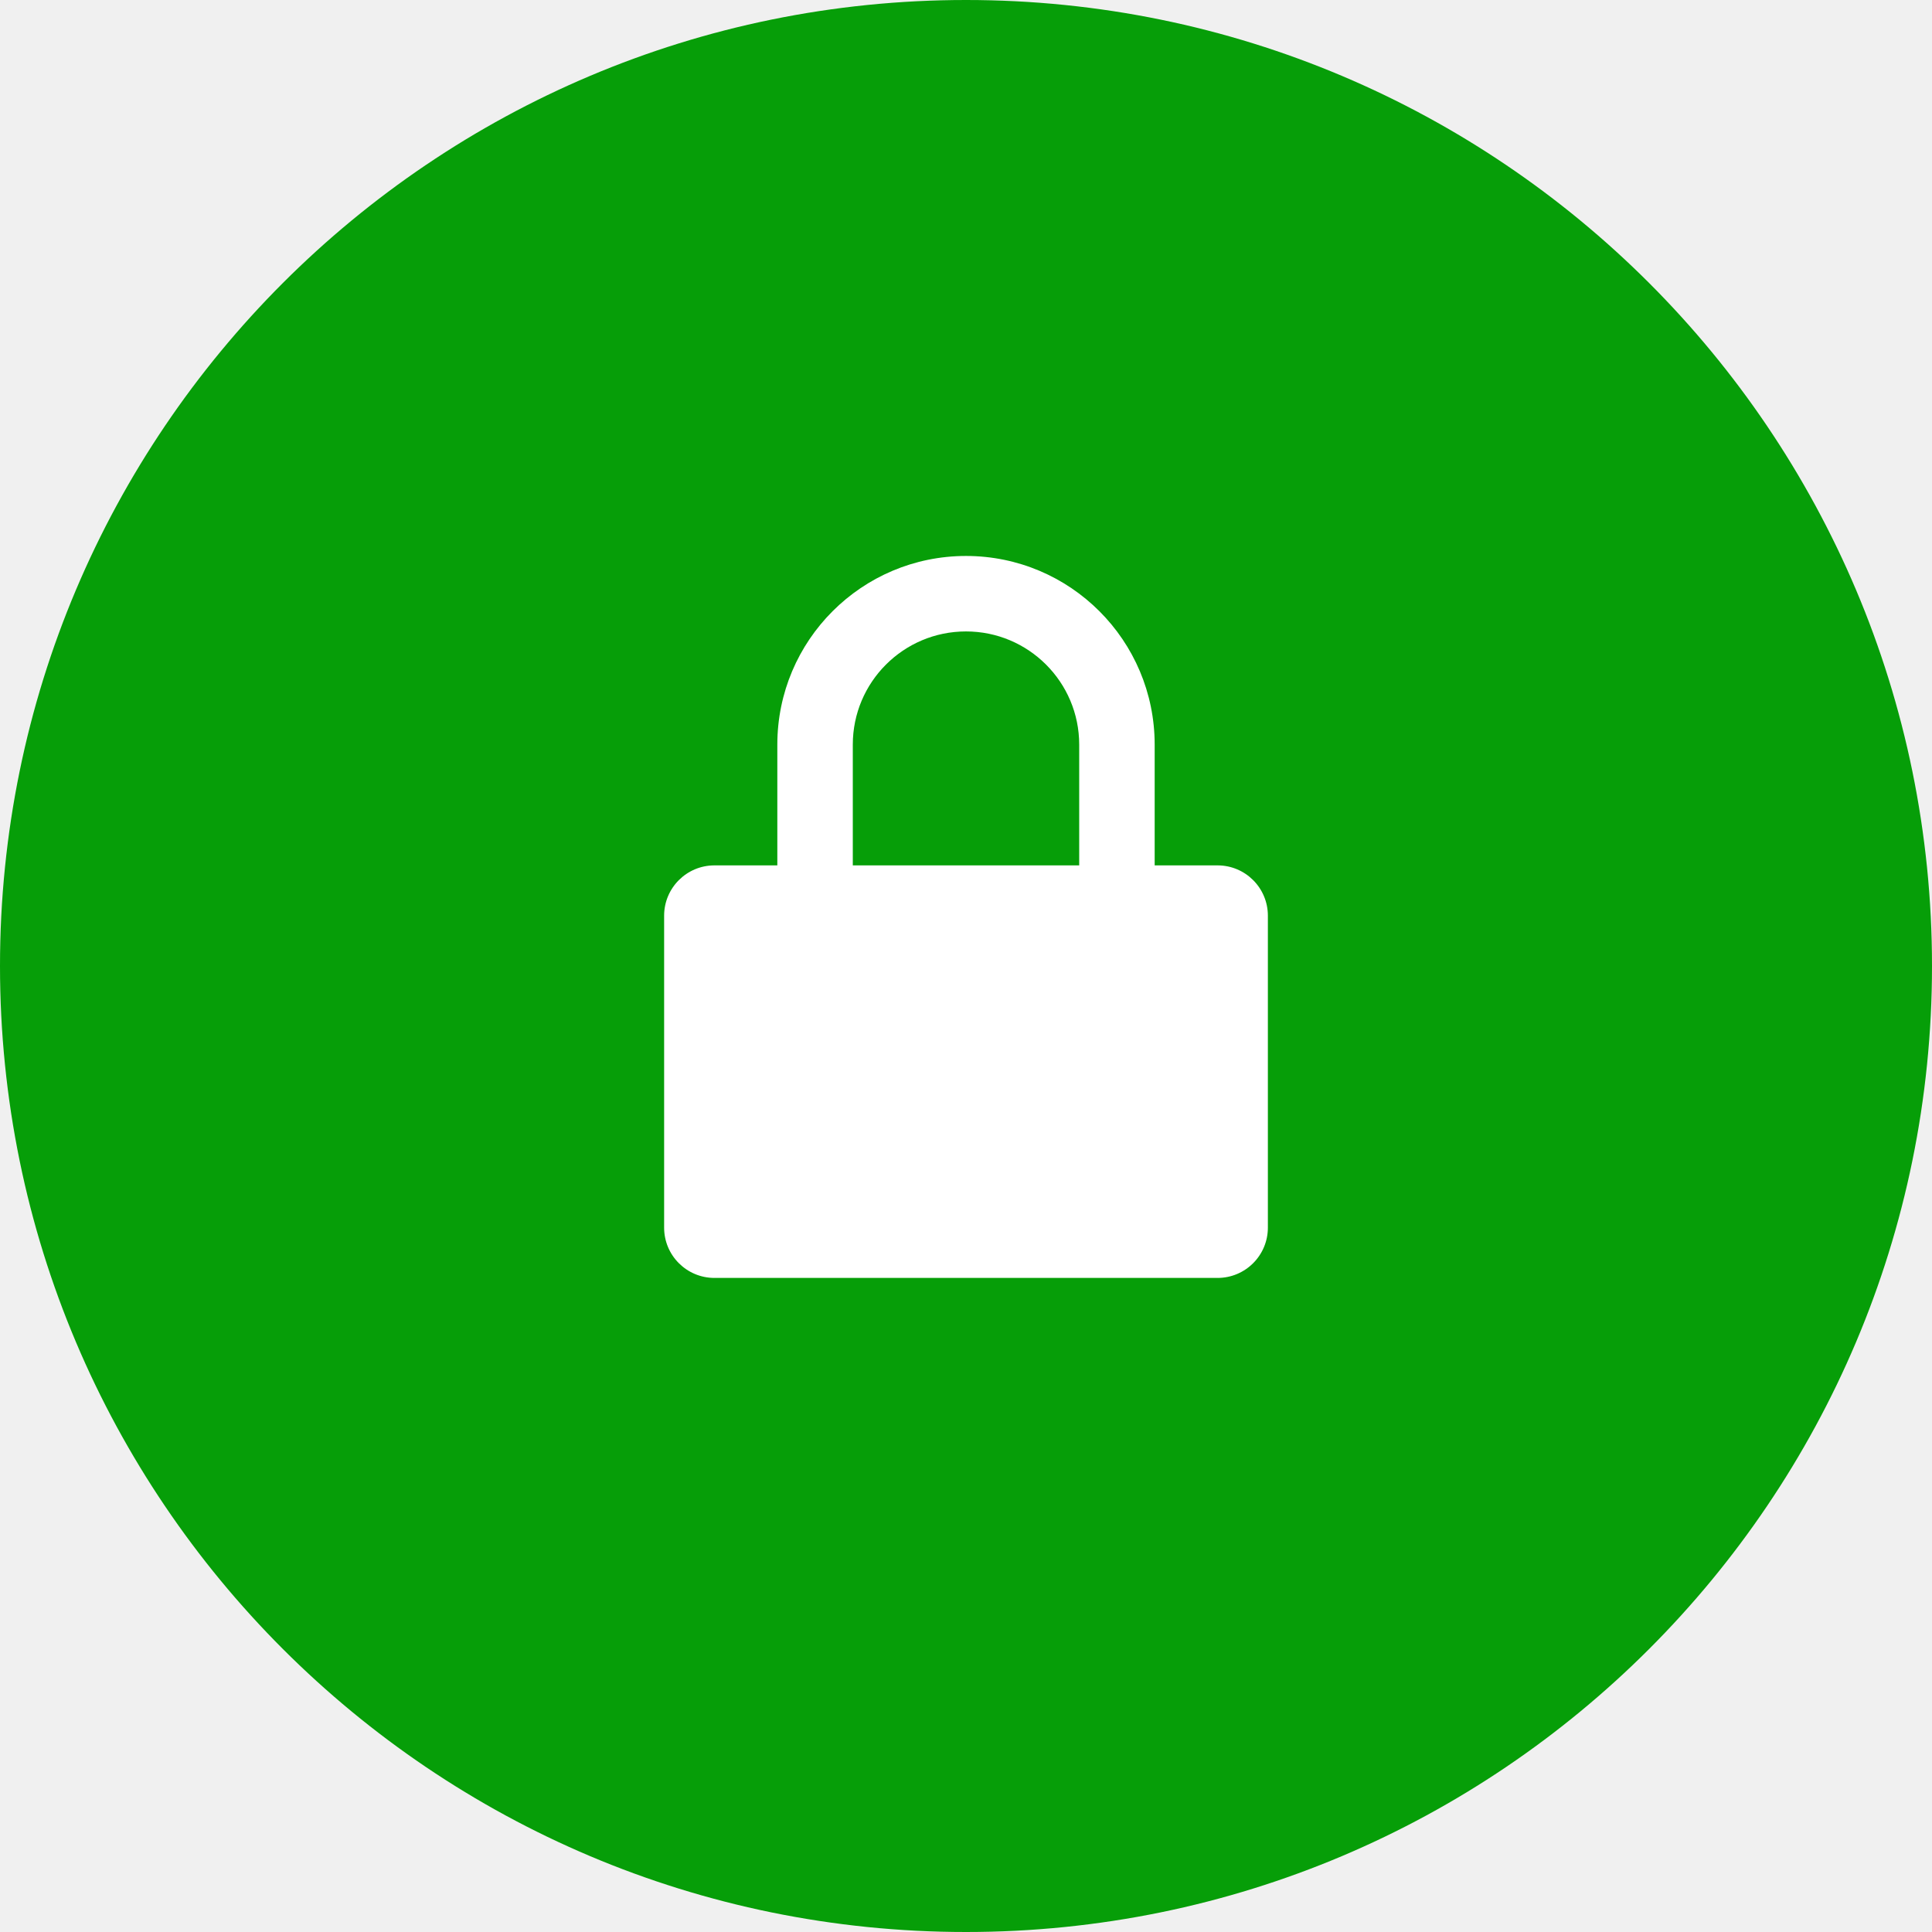
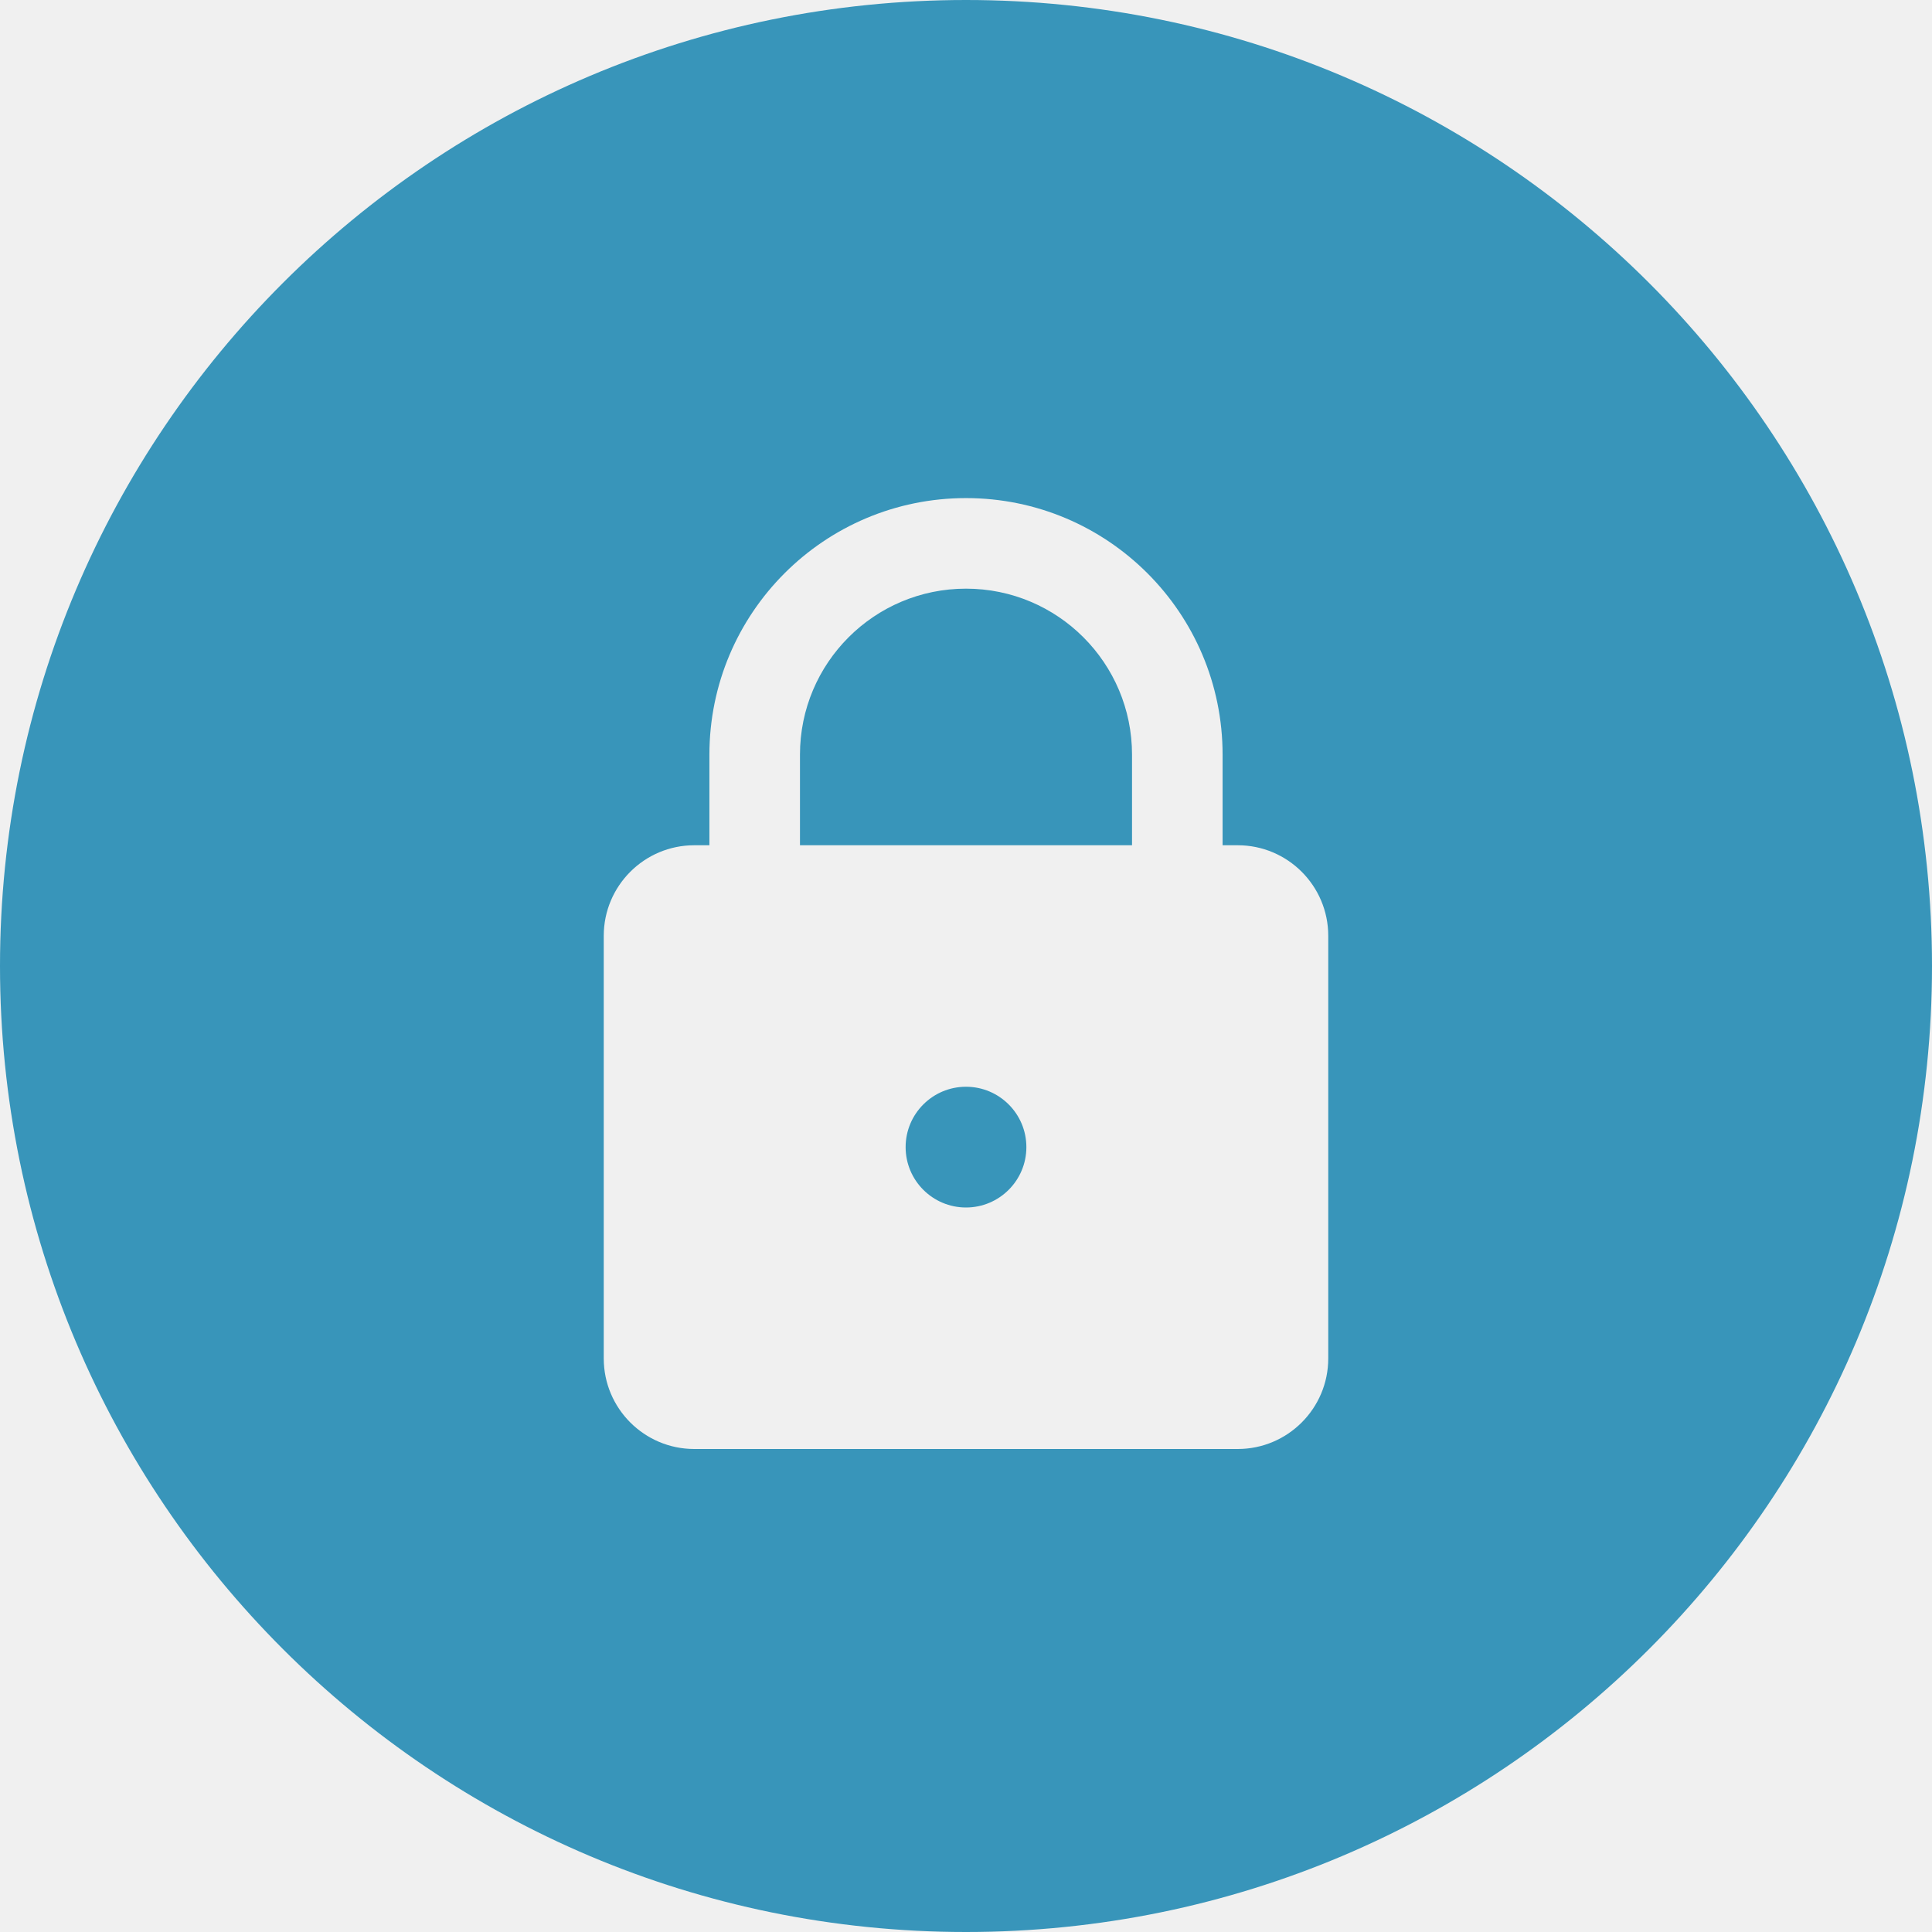
- <svg xmlns="http://www.w3.org/2000/svg" width="64" height="64" viewBox="0 0 64 64" fill="none">
-   <circle cx="32" cy="32" r="32" fill="#069E08" />
-   <path fill-rule="evenodd" clip-rule="evenodd" d="M32 18.417C28.548 18.417 25.75 21.215 25.75 24.667V28.667H23.667C22.746 28.667 22 29.413 22 30.333V40.667C22 41.587 22.746 42.333 23.667 42.333H40.333C41.254 42.333 42 41.587 42 40.667V30.333C42 29.413 41.254 28.667 40.333 28.667H38.25V24.667C38.25 21.215 35.452 18.417 32 18.417ZM35.75 28.667V24.667C35.75 22.596 34.071 20.917 32 20.917C29.929 20.917 28.25 22.596 28.25 24.667V28.667H35.75Z" fill="white" />
+ <svg xmlns="http://www.w3.org/2000/svg" width="32" height="32" viewBox="0 0 32 32" fill="none">
+   <path fill-rule="evenodd" clip-rule="evenodd" d="M16 32C24.837 32 32 24.837 32 16C32 7.163 24.837 0 16 0C7.163 0 0 7.163 0 16C0 24.837 7.163 32 16 32ZM11.5 14C10.672 14 10 14.672 10 15.5V22.5C10 23.328 10.672 24 11.5 24H20.5C21.328 24 22 23.328 22 22.5V15.5C22 14.672 21.328 14 20.5 14H20.25V12.5C20.25 10.153 18.347 8.25 16 8.25C13.653 8.25 11.75 10.153 11.75 12.5V14H11.5ZM13.25 14H18.75V12.5C18.75 10.981 17.519 9.75 16 9.75C14.481 9.75 13.25 10.981 13.25 12.5V14ZM16 18C15.448 18 15 18.448 15 19C15 19.552 15.448 20 16 20C16.552 20 17 19.552 17 19C17 18.448 16.552 18 16 18Z" fill="#3895BA" />
</svg>
